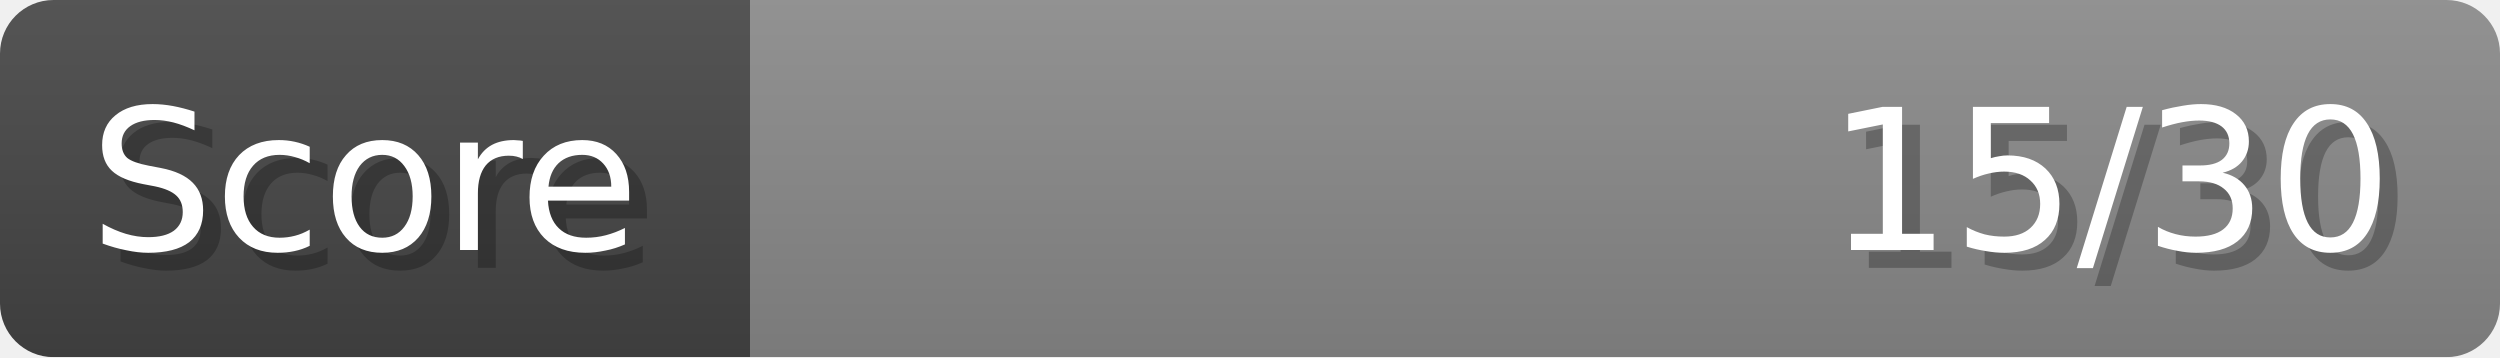
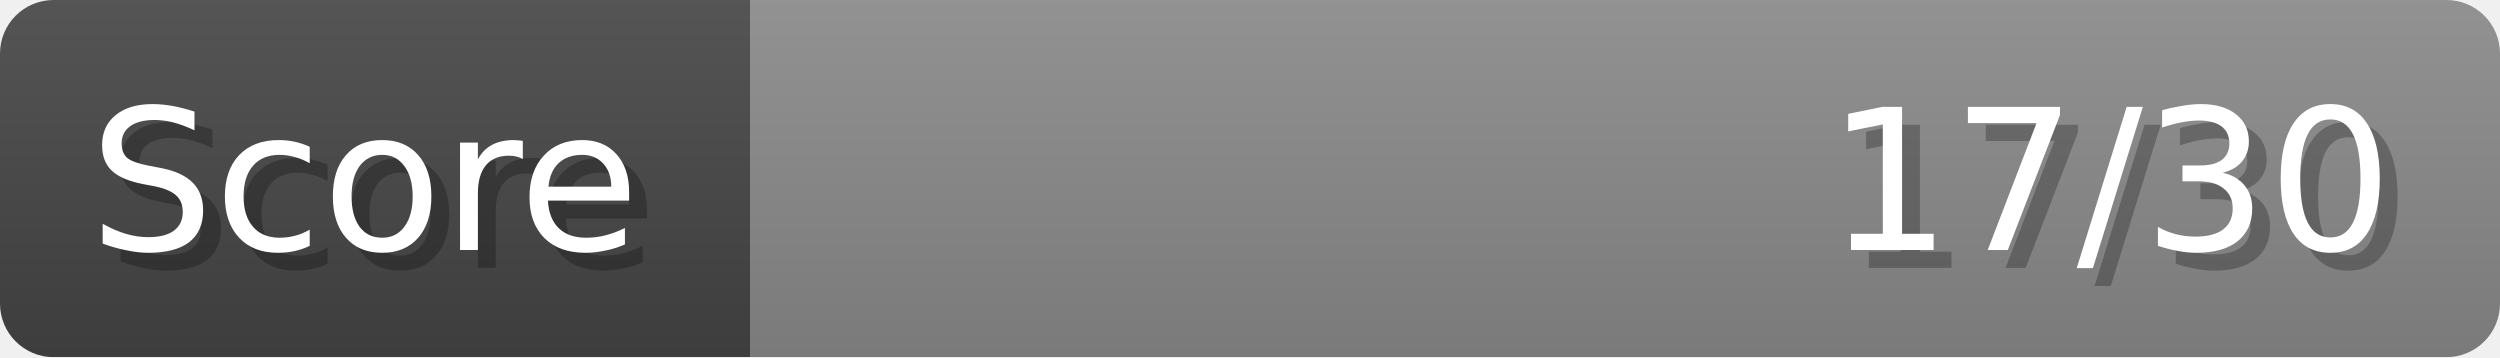
- <svg xmlns="http://www.w3.org/2000/svg" width="140px" height="20px" role="img" aria-label="Score: 15/30">
+ <svg xmlns="http://www.w3.org/2000/svg" width="140px" height="20px" role="img" aria-label="Score: 17/30">
  <linearGradient id="a" x2="0" y2="100%">
    <stop offset="0" stop-opacity=".1" stop-color="#EEE" />
    <stop offset="1" stop-opacity=".1" />
  </linearGradient>
  <mask id="m">
    <rect width="100%" height="100%" rx="3" fill="#FFF" />
  </mask>
  <g mask="url(#m)">
    <rect x="0" y="0" width="42" height="20" fill="#444" />
    <svg x="42" y="0" width="98" height="20">
      <rect width="100%" height="100%" fill="#888888" />
      <rect width="0%" height="100%" fill="#33CC11" transform="">
-         <animate attributeName="width" begin="0.5s" dur="600ms" from="0%" to="50%" repeatCount="1" fill="freeze" calcMode="spline" keyTimes="0; 1" keySplines="0.3, 0.61, 0.355, 1" />
+         <animate attributeName="width" begin="0.5s" dur="600ms" from="0%" to="56%" repeatCount="1" fill="freeze" calcMode="spline" keyTimes="0; 1" keySplines="0.3, 0.61, 0.355, 1" />
      </rect>
    </svg>
    <rect width="140" height="20" fill="url(#a)" />
  </g>
  <g aria-hidden="true" font-size="11" font-family="Verdana, DejaVu Sans, sans-serif" fill="#FFFFFF">
    <text x="6" y="15" fill="#000" opacity="0.25">Score</text>
    <text x="5" y="14">Score</text>
-     <text x="135" y="15" fill="#000" opacity="0.25" text-anchor="end">15/30</text>
-     <text x="134" y="14" text-anchor="end">15/30</text>
+     <text x="135" y="15" fill="#000" opacity="0.25" text-anchor="end">17/30</text>
+     <text x="134" y="14" text-anchor="end">17/30</text>
  </g>
</svg>
